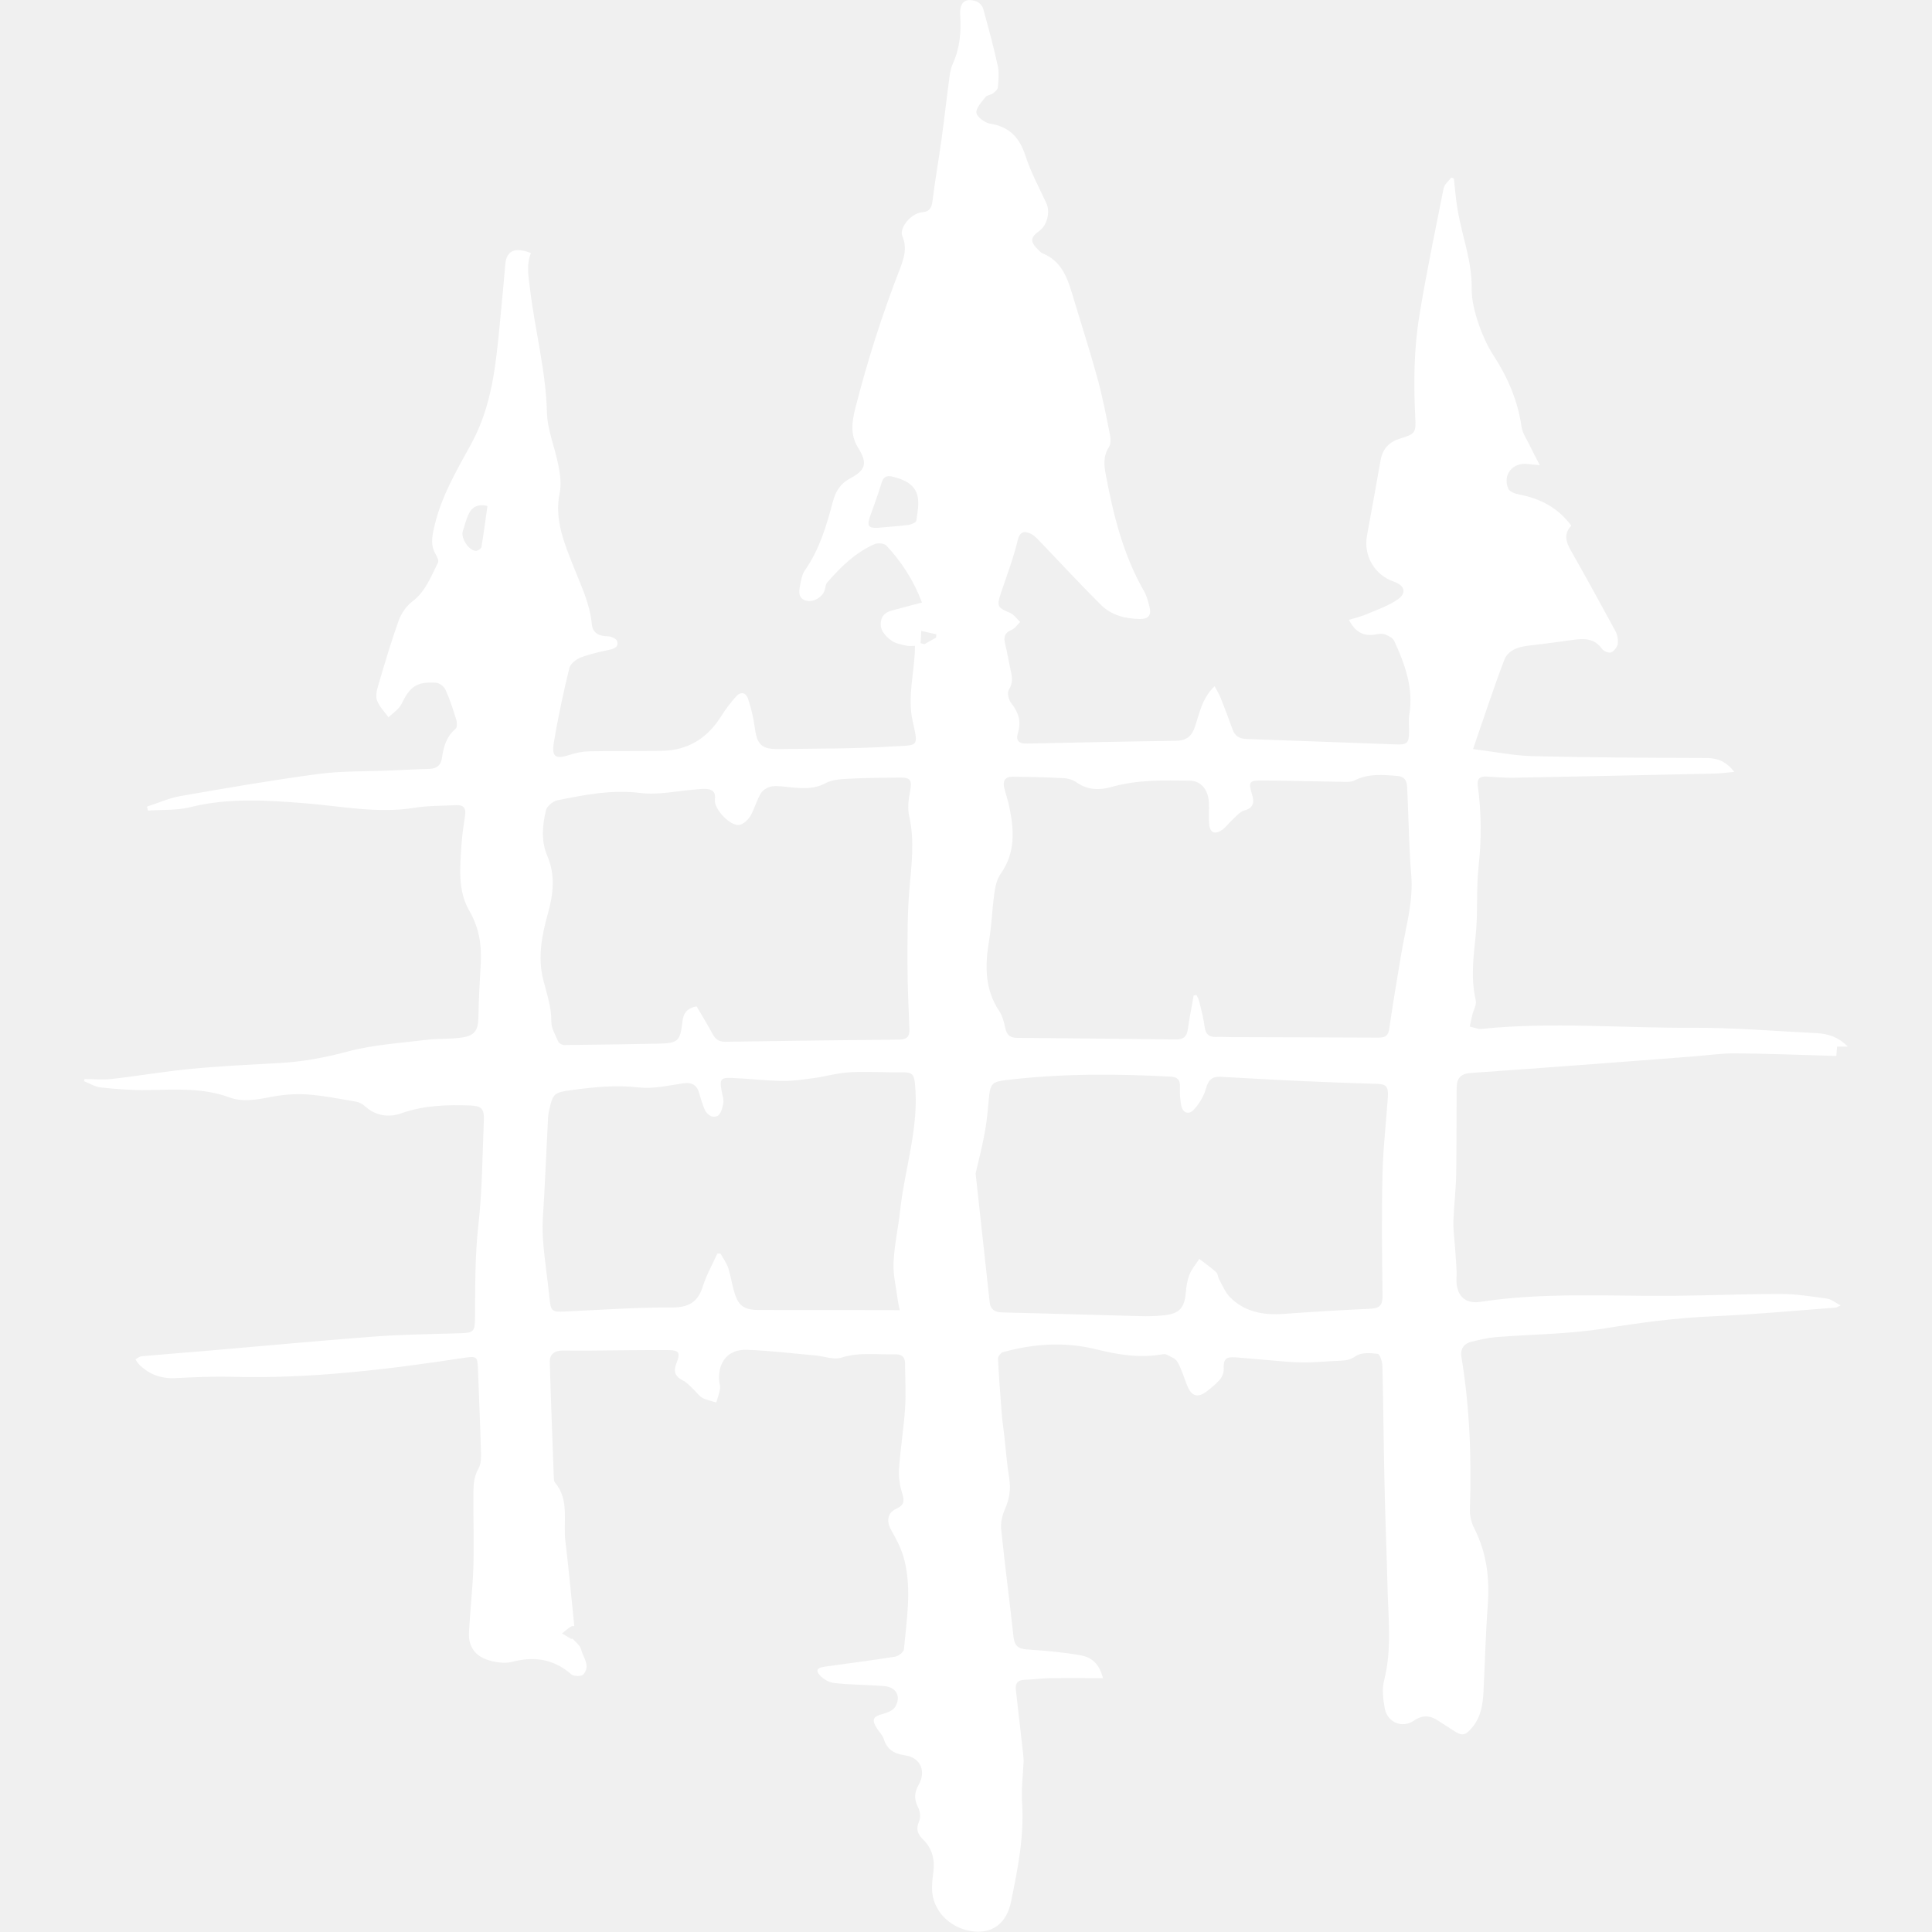
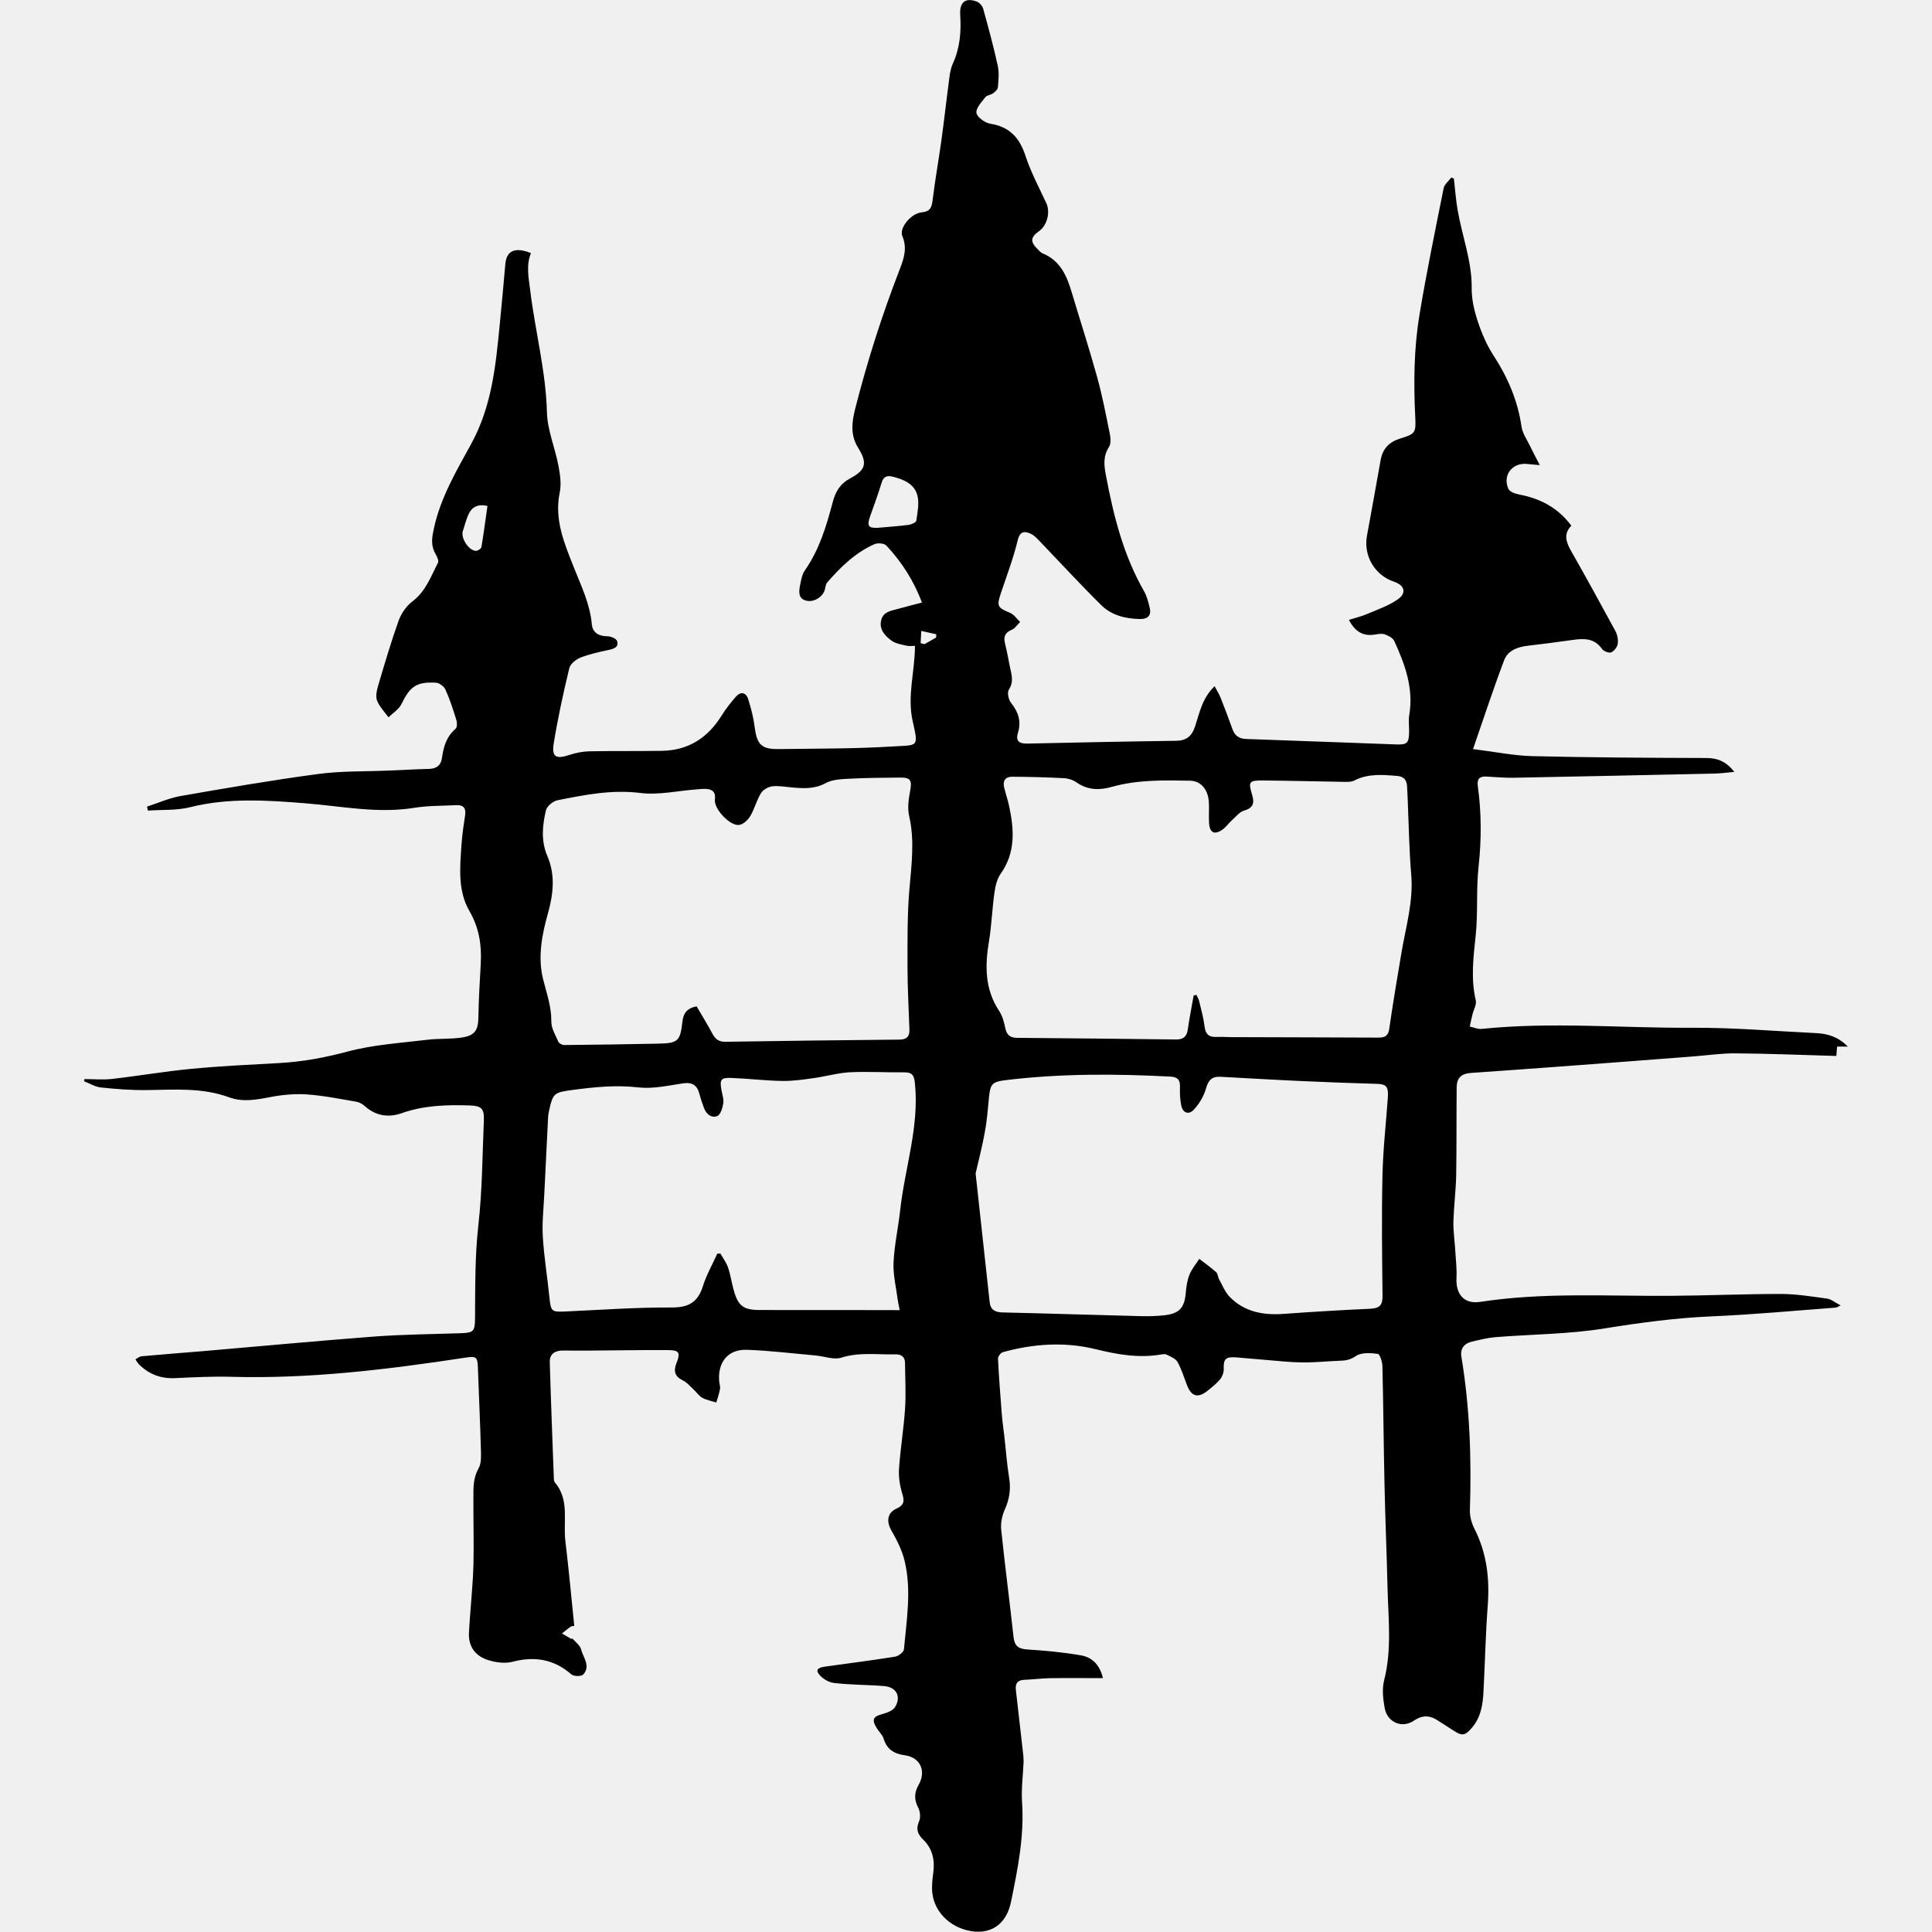
<svg xmlns="http://www.w3.org/2000/svg" version="1.1" width="32" height="32" viewBox="0 0 32 32">
-   <path fill="#fff" d="M1.403 17.873c0.152 0 0.307 0.015 0.457-0.003 0.437-0.050 0.873-0.125 1.311-0.167 0.487-0.046 0.975-0.069 1.463-0.096 0.382-0.022 0.75-0.090 1.123-0.19 0.426-0.114 0.877-0.141 1.317-0.195 0.196-0.024 0.398-0.008 0.593-0.040 0.207-0.035 0.254-0.13 0.257-0.339 0.004-0.296 0.023-0.59 0.039-0.886 0.016-0.307-0.027-0.589-0.187-0.866-0.198-0.34-0.157-0.728-0.132-1.104 0.011-0.16 0.035-0.32 0.059-0.48 0.019-0.118-0.023-0.176-0.144-0.171-0.23 0.012-0.464 0.007-0.691 0.043-0.611 0.1-1.208-0.026-1.81-0.074-0.636-0.051-1.275-0.094-1.91 0.065-0.223 0.056-0.464 0.039-0.698 0.056-0.005-0.022-0.009-0.044-0.015-0.066 0.183-0.059 0.362-0.14 0.549-0.174 0.763-0.133 1.525-0.265 2.292-0.367 0.382-0.051 0.772-0.039 1.159-0.056 0.226-0.009 0.451-0.022 0.677-0.028 0.121-0.004 0.192-0.061 0.208-0.18 0.026-0.186 0.074-0.355 0.226-0.484 0.027-0.023 0.027-0.102 0.012-0.148-0.052-0.169-0.106-0.338-0.179-0.499-0.024-0.054-0.102-0.113-0.157-0.116-0.325-0.019-0.43 0.062-0.573 0.354-0.043 0.087-0.141 0.147-0.214 0.219-0.066-0.091-0.151-0.176-0.19-0.278-0.027-0.071-0.004-0.171 0.020-0.252 0.106-0.36 0.213-0.722 0.339-1.075 0.043-0.118 0.128-0.241 0.229-0.316 0.219-0.167 0.304-0.412 0.421-0.639 0.018-0.034-0.016-0.102-0.040-0.145-0.082-0.141-0.061-0.273-0.026-0.429 0.11-0.508 0.374-0.952 0.615-1.392 0.34-0.62 0.406-1.282 0.472-1.956 0.034-0.343 0.065-0.685 0.095-1.028 0.020-0.221 0.163-0.284 0.424-0.179-0.081 0.202-0.039 0.401-0.013 0.611 0.082 0.677 0.26 1.34 0.278 2.027 0.008 0.295 0.133 0.584 0.19 0.88 0.028 0.147 0.051 0.307 0.022 0.448-0.093 0.447 0.075 0.837 0.23 1.231 0.122 0.309 0.27 0.608 0.301 0.947 0.013 0.147 0.117 0.202 0.262 0.203 0.055 0 0.145 0.039 0.157 0.079 0.031 0.101-0.051 0.128-0.14 0.147-0.157 0.034-0.317 0.069-0.465 0.126-0.075 0.030-0.168 0.104-0.186 0.174-0.1 0.412-0.19 0.827-0.258 1.244-0.038 0.229 0.036 0.269 0.256 0.196 0.105-0.035 0.219-0.058 0.33-0.061 0.403-0.008 0.807-0.001 1.21-0.008 0.438-0.008 0.759-0.219 0.987-0.588 0.067-0.109 0.149-0.211 0.233-0.308 0.078-0.090 0.168-0.075 0.204 0.040 0.047 0.148 0.087 0.3 0.106 0.452 0.038 0.299 0.11 0.381 0.408 0.375 0.624-0.009 1.249-0.004 1.871-0.043 0.428-0.027 0.441 0.027 0.34-0.418-0.094-0.418 0.036-0.819 0.038-1.249-0.035 0-0.093 0.009-0.145-0.003-0.086-0.020-0.183-0.036-0.249-0.087-0.101-0.077-0.199-0.175-0.168-0.325 0.031-0.153 0.167-0.165 0.285-0.198 0.129-0.036 0.258-0.069 0.393-0.104-0.137-0.362-0.335-0.671-0.589-0.943-0.036-0.039-0.144-0.048-0.198-0.024-0.316 0.14-0.56 0.377-0.783 0.635-0.026 0.030-0.028 0.078-0.039 0.118-0.031 0.117-0.178 0.213-0.303 0.184-0.137-0.031-0.129-0.143-0.109-0.246 0.018-0.089 0.032-0.188 0.082-0.258 0.239-0.342 0.356-0.733 0.46-1.127 0.046-0.175 0.12-0.305 0.292-0.397 0.265-0.141 0.284-0.258 0.126-0.511-0.13-0.211-0.1-0.429-0.042-0.654 0.199-0.781 0.444-1.548 0.736-2.3 0.067-0.175 0.126-0.348 0.042-0.545-0.058-0.135 0.144-0.379 0.321-0.395 0.133-0.012 0.164-0.074 0.179-0.194 0.040-0.335 0.101-0.668 0.147-1.002 0.048-0.35 0.087-0.702 0.134-1.052 0.009-0.074 0.026-0.151 0.056-0.218 0.117-0.257 0.139-0.525 0.121-0.803-0.013-0.212 0.085-0.291 0.272-0.223 0.044 0.016 0.094 0.070 0.108 0.117 0.087 0.316 0.174 0.632 0.243 0.952 0.024 0.113 0.011 0.235 0.001 0.352-0.003 0.036-0.046 0.075-0.081 0.1-0.038 0.028-0.101 0.030-0.126 0.063-0.062 0.081-0.16 0.182-0.148 0.261 0.011 0.071 0.14 0.164 0.229 0.179 0.316 0.051 0.483 0.227 0.581 0.526 0.089 0.273 0.226 0.53 0.348 0.791 0.067 0.143 0.016 0.363-0.118 0.46-0.149 0.106-0.153 0.178-0.020 0.308 0.023 0.023 0.046 0.050 0.074 0.062 0.292 0.117 0.402 0.37 0.484 0.646 0.14 0.468 0.291 0.933 0.421 1.404 0.086 0.309 0.147 0.627 0.21 0.942 0.015 0.070 0.020 0.164-0.015 0.218-0.098 0.152-0.081 0.303-0.050 0.465 0.126 0.667 0.288 1.322 0.631 1.919 0.047 0.082 0.071 0.179 0.094 0.273 0.032 0.132-0.030 0.192-0.163 0.19-0.239-0.005-0.468-0.061-0.639-0.23-0.343-0.339-0.67-0.695-1.005-1.044-0.051-0.052-0.104-0.114-0.168-0.141-0.105-0.046-0.176-0.036-0.212 0.116-0.071 0.296-0.182 0.584-0.278 0.873-0.071 0.213-0.056 0.237 0.151 0.323 0.066 0.027 0.114 0.1 0.169 0.152-0.047 0.044-0.086 0.108-0.141 0.13-0.113 0.047-0.137 0.117-0.109 0.229 0.038 0.151 0.062 0.305 0.096 0.457 0.024 0.106 0.034 0.202-0.034 0.307-0.030 0.047-0.005 0.164 0.036 0.215 0.121 0.151 0.174 0.307 0.116 0.494-0.043 0.14 0.019 0.184 0.152 0.182 0.823-0.018 1.645-0.035 2.468-0.046 0.172-0.003 0.261-0.078 0.313-0.238 0.075-0.226 0.118-0.471 0.324-0.666 0.036 0.069 0.073 0.125 0.097 0.186 0.070 0.175 0.136 0.35 0.199 0.527 0.040 0.112 0.113 0.157 0.23 0.161 0.827 0.028 1.656 0.061 2.483 0.090 0.178 0.007 0.208-0.022 0.212-0.198 0.003-0.097-0.013-0.196 0.003-0.291 0.074-0.441-0.071-0.837-0.249-1.225-0.023-0.050-0.096-0.086-0.153-0.108-0.047-0.018-0.108-0.008-0.16 0.001-0.198 0.035-0.334-0.043-0.438-0.242 0.101-0.032 0.202-0.055 0.296-0.095 0.175-0.075 0.36-0.137 0.514-0.245 0.151-0.106 0.113-0.233-0.063-0.292-0.32-0.109-0.508-0.429-0.448-0.76 0.077-0.417 0.152-0.834 0.226-1.252 0.034-0.191 0.141-0.303 0.324-0.359 0.249-0.077 0.264-0.094 0.25-0.354-0.028-0.566-0.023-1.131 0.069-1.689 0.116-0.703 0.261-1.403 0.401-2.102 0.013-0.066 0.083-0.12 0.128-0.179 0.013 0.007 0.028 0.012 0.042 0.019 0.020 0.174 0.032 0.348 0.062 0.52 0.074 0.432 0.238 0.845 0.233 1.295-0.003 0.184 0.043 0.375 0.102 0.553 0.065 0.196 0.149 0.393 0.262 0.565 0.235 0.362 0.399 0.745 0.461 1.174 0.016 0.11 0.089 0.214 0.139 0.317 0.046 0.097 0.097 0.191 0.164 0.321-0.102-0.009-0.148-0.012-0.194-0.018-0.254-0.035-0.43 0.179-0.326 0.412 0.023 0.050 0.118 0.081 0.184 0.094 0.347 0.066 0.638 0.219 0.858 0.515-0.133 0.136-0.087 0.273-0.004 0.418 0.249 0.438 0.492 0.881 0.733 1.325 0.034 0.062 0.050 0.147 0.040 0.215-0.008 0.052-0.061 0.121-0.109 0.14-0.039 0.015-0.124-0.018-0.151-0.056-0.128-0.183-0.303-0.176-0.492-0.149-0.245 0.035-0.49 0.067-0.734 0.095-0.171 0.020-0.334 0.078-0.395 0.239-0.18 0.475-0.338 0.958-0.516 1.473 0.358 0.044 0.67 0.109 0.983 0.117 0.962 0.023 1.923 0.028 2.886 0.031 0.188 0.001 0.328 0.063 0.459 0.23-0.126 0.011-0.23 0.026-0.335 0.028-1.108 0.024-2.215 0.048-3.323 0.069-0.151 0.003-0.301-0.013-0.452-0.020-0.11-0.005-0.155 0.042-0.139 0.156 0.061 0.444 0.062 0.886 0.013 1.334-0.042 0.378-0.008 0.764-0.048 1.143-0.038 0.36-0.083 0.713 0.001 1.072 0.017 0.073-0.038 0.161-0.056 0.242-0.016 0.065-0.030 0.129-0.043 0.194 0.065 0.013 0.132 0.046 0.195 0.039 1.161-0.12 2.323-0.012 3.484-0.019 0.687-0.004 1.376 0.056 2.063 0.089 0.191 0.009 0.363 0.063 0.52 0.223-0.075 0-0.125 0-0.178 0-0.005 0.058-0.009 0.105-0.013 0.155-0.558-0.016-1.11-0.039-1.66-0.043-0.241-0.003-0.482 0.034-0.724 0.052-0.702 0.054-1.403 0.108-2.105 0.16-0.519 0.039-1.038 0.075-1.558 0.112-0.163 0.011-0.238 0.077-0.241 0.238-0.005 0.483 0 0.967-0.008 1.45-0.005 0.257-0.038 0.514-0.046 0.771-0.004 0.143 0.017 0.286 0.027 0.43 0.009 0.169 0.032 0.34 0.024 0.51-0.013 0.27 0.128 0.434 0.394 0.393 1.048-0.161 2.102-0.093 3.154-0.1 0.608-0.004 1.216-0.031 1.822-0.031 0.256 0 0.512 0.042 0.767 0.077 0.070 0.009 0.133 0.065 0.226 0.113-0.054 0.024-0.066 0.035-0.079 0.036-0.686 0.051-1.371 0.116-2.058 0.145-0.599 0.026-1.185 0.105-1.775 0.2-0.592 0.096-1.2 0.096-1.8 0.144-0.133 0.011-0.265 0.044-0.395 0.074-0.129 0.030-0.196 0.117-0.175 0.249 0.14 0.842 0.169 1.689 0.141 2.541-0.004 0.102 0.028 0.217 0.075 0.309 0.204 0.402 0.254 0.823 0.221 1.268-0.036 0.477-0.046 0.956-0.071 1.434-0.011 0.211-0.042 0.418-0.186 0.589-0.121 0.143-0.169 0.148-0.324 0.044-0.075-0.051-0.155-0.097-0.23-0.148-0.137-0.094-0.262-0.11-0.413-0.007-0.196 0.133-0.441 0.027-0.483-0.208-0.027-0.151-0.047-0.317-0.009-0.463 0.129-0.507 0.069-1.015 0.056-1.525-0.013-0.57-0.038-1.139-0.050-1.709-0.015-0.656-0.019-1.313-0.035-1.968-0.001-0.071-0.042-0.199-0.077-0.203-0.12-0.015-0.27-0.026-0.36 0.035s-0.164 0.077-0.261 0.079c-0.207 0.007-0.414 0.030-0.621 0.028-0.198-0.001-0.397-0.024-0.595-0.040-0.172-0.013-0.343-0.031-0.514-0.044-0.172-0.012-0.207 0.031-0.2 0.199 0.001 0.055-0.026 0.124-0.062 0.167-0.062 0.073-0.139 0.134-0.215 0.194-0.155 0.12-0.26 0.086-0.332-0.101-0.051-0.13-0.090-0.266-0.159-0.386-0.032-0.056-0.117-0.086-0.182-0.12-0.026-0.012-0.065-0.004-0.096 0.001-0.367 0.061-0.717-0.001-1.079-0.090-0.506-0.124-1.026-0.091-1.532 0.050-0.036 0.009-0.083 0.071-0.082 0.106 0.015 0.304 0.038 0.608 0.062 0.911 0.009 0.122 0.028 0.245 0.042 0.367 0.027 0.234 0.043 0.469 0.081 0.701 0.030 0.183 0.005 0.347-0.070 0.516-0.046 0.102-0.074 0.227-0.062 0.338 0.061 0.593 0.14 1.184 0.204 1.777 0.016 0.148 0.078 0.198 0.225 0.208 0.299 0.020 0.599 0.046 0.893 0.098 0.174 0.031 0.308 0.144 0.363 0.377-0.307 0-0.595-0.003-0.884 0.001-0.14 0.003-0.278 0.022-0.418 0.027-0.113 0.004-0.152 0.062-0.14 0.167 0.040 0.352 0.079 0.705 0.12 1.057 0.004 0.042 0.009 0.085 0.008 0.126-0.008 0.223-0.040 0.448-0.026 0.67 0.040 0.566-0.071 1.114-0.183 1.66-0.073 0.351-0.304 0.514-0.597 0.49-0.366-0.030-0.668-0.297-0.706-0.64-0.012-0.11 0.001-0.225 0.016-0.336 0.028-0.21-0.013-0.397-0.167-0.547-0.089-0.087-0.126-0.172-0.069-0.301 0.028-0.062 0.020-0.163-0.012-0.225-0.070-0.133-0.070-0.249 0.004-0.379 0.132-0.229 0.031-0.456-0.227-0.492-0.182-0.026-0.297-0.098-0.352-0.277-0.020-0.063-0.078-0.114-0.114-0.174-0.087-0.143-0.059-0.192 0.101-0.234 0.075-0.020 0.171-0.058 0.206-0.118 0.101-0.172 0.018-0.326-0.183-0.343-0.277-0.023-0.557-0.019-0.833-0.052-0.094-0.011-0.208-0.082-0.258-0.16-0.055-0.086 0.054-0.102 0.121-0.112 0.383-0.054 0.768-0.102 1.149-0.163 0.056-0.009 0.144-0.075 0.148-0.122 0.044-0.486 0.128-0.975 0.012-1.461-0.042-0.178-0.129-0.35-0.221-0.51-0.082-0.143-0.071-0.288 0.085-0.359 0.133-0.061 0.133-0.13 0.095-0.254-0.040-0.13-0.062-0.276-0.052-0.412 0.023-0.332 0.078-0.662 0.1-0.994 0.016-0.25 0.001-0.503-0.001-0.755-0.001-0.104-0.067-0.143-0.159-0.141-0.299 0.008-0.597-0.040-0.896 0.055-0.125 0.040-0.284-0.024-0.428-0.036-0.379-0.034-0.759-0.081-1.138-0.094-0.311-0.011-0.484 0.206-0.457 0.522 0.004 0.043 0.022 0.087 0.013 0.128-0.013 0.075-0.039 0.149-0.061 0.223-0.078-0.026-0.161-0.039-0.231-0.078-0.059-0.034-0.1-0.097-0.151-0.144-0.055-0.051-0.106-0.113-0.172-0.144-0.137-0.067-0.157-0.157-0.104-0.291 0.067-0.165 0.043-0.21-0.132-0.211-0.434-0.003-0.87 0.005-1.305 0.008-0.145 0.001-0.291 0.001-0.434-0.001-0.132-0.003-0.233 0.048-0.229 0.19 0.018 0.639 0.044 1.278 0.067 1.917 0.001 0.027 0.001 0.059 0.018 0.078 0.247 0.292 0.133 0.648 0.174 0.976 0.056 0.463 0.098 0.928 0.147 1.404 0.004 0-0.031-0.008-0.052 0.005-0.054 0.034-0.102 0.077-0.152 0.116 0.050 0.030 0.098 0.059 0.148 0.087 0.008 0.005 0.027-0.003 0.031 0.003 0.048 0.056 0.121 0.108 0.137 0.172 0.035 0.137 0.165 0.28 0.034 0.42-0.031 0.032-0.155 0.030-0.194-0.004-0.291-0.254-0.612-0.304-0.979-0.208-0.122 0.031-0.27 0.011-0.394-0.027-0.208-0.063-0.332-0.214-0.324-0.445 0.004-0.102 0.013-0.203 0.020-0.305 0.019-0.277 0.048-0.555 0.055-0.833 0.008-0.371-0.003-0.741-0.001-1.112 0-0.165-0.004-0.327 0.086-0.483 0.044-0.077 0.042-0.188 0.039-0.284-0.012-0.457-0.034-0.913-0.050-1.371-0.007-0.19-0.023-0.206-0.208-0.178-1.287 0.196-2.578 0.354-3.884 0.317-0.307-0.008-0.613 0.007-0.92 0.022-0.235 0.012-0.433-0.061-0.599-0.225-0.024-0.024-0.042-0.056-0.062-0.085 0.034-0.019 0.067-0.050 0.104-0.052 0.343-0.031 0.686-0.058 1.029-0.086 0.943-0.081 1.884-0.169 2.828-0.241 0.477-0.035 0.956-0.039 1.435-0.055 0.211-0.007 0.226-0.039 0.229-0.247 0.004-0.514-0.003-1.026 0.055-1.54 0.065-0.576 0.067-1.159 0.091-1.739 0.008-0.194-0.040-0.239-0.23-0.246-0.383-0.013-0.761-0.003-1.131 0.128-0.222 0.078-0.434 0.044-0.616-0.122-0.038-0.034-0.091-0.061-0.141-0.069-0.27-0.046-0.541-0.101-0.812-0.12-0.2-0.013-0.409 0.005-0.607 0.044-0.23 0.044-0.456 0.087-0.682 0.004-0.442-0.163-0.898-0.126-1.354-0.12-0.257 0.004-0.514-0.016-0.769-0.043-0.095-0.009-0.187-0.067-0.281-0.104 0.004-0.007 0.007-0.023 0.009-0.038zM19.773 16.487c0.015-0.003 0.030-0.005 0.044-0.008 0.016 0.035 0.038 0.070 0.046 0.108 0.034 0.141 0.073 0.282 0.090 0.425 0.016 0.124 0.077 0.167 0.192 0.163 0.081-0.003 0.161 0.001 0.242 0.003 0.802 0.003 1.602 0.004 2.404 0.008 0.105 0 0.198 0.007 0.219-0.144 0.061-0.425 0.133-0.847 0.204-1.271 0.073-0.428 0.199-0.846 0.16-1.29-0.032-0.374-0.038-0.751-0.054-1.127-0.005-0.113-0.007-0.226-0.015-0.338-0.007-0.097-0.054-0.155-0.161-0.164-0.242-0.020-0.482-0.042-0.71 0.075-0.048 0.026-0.114 0.024-0.172 0.023-0.451-0.007-0.901-0.019-1.352-0.023-0.221-0.001-0.237 0.022-0.172 0.233 0.042 0.137 0.023 0.222-0.133 0.266-0.075 0.022-0.134 0.101-0.198 0.157-0.055 0.050-0.1 0.116-0.16 0.159-0.132 0.091-0.211 0.051-0.221-0.109-0.007-0.118 0.004-0.237-0.004-0.355-0.015-0.207-0.136-0.343-0.309-0.347-0.436-0.008-0.872-0.018-1.297 0.102-0.206 0.058-0.399 0.056-0.585-0.074-0.059-0.042-0.139-0.067-0.211-0.070-0.284-0.015-0.569-0.022-0.853-0.024-0.117-0.001-0.163 0.070-0.134 0.183 0.026 0.104 0.061 0.206 0.083 0.311 0.082 0.386 0.106 0.764-0.141 1.112-0.062 0.087-0.089 0.207-0.104 0.316-0.038 0.264-0.046 0.531-0.089 0.794-0.069 0.409-0.074 0.8 0.167 1.163 0.054 0.082 0.082 0.187 0.102 0.285 0.024 0.117 0.083 0.161 0.199 0.161 0.876 0.007 1.753 0.016 2.628 0.027 0.118 0.001 0.178-0.044 0.195-0.163 0.027-0.19 0.065-0.378 0.098-0.568zM16.159 19.434c0.083 0.765 0.159 1.45 0.233 2.133 0.013 0.125 0.087 0.167 0.21 0.171 0.759 0.017 1.516 0.042 2.273 0.061 0.134 0.004 0.269 0.001 0.402-0.013 0.261-0.028 0.342-0.122 0.364-0.382 0.009-0.1 0.024-0.204 0.062-0.296s0.106-0.171 0.161-0.257c0.094 0.073 0.192 0.141 0.28 0.221 0.028 0.026 0.028 0.081 0.048 0.117 0.056 0.101 0.1 0.215 0.179 0.295 0.245 0.247 0.555 0.303 0.892 0.278 0.477-0.035 0.955-0.063 1.432-0.085 0.151-0.007 0.206-0.055 0.204-0.212-0.008-0.666-0.016-1.333-0.001-1.999 0.009-0.429 0.059-0.858 0.089-1.287 0.013-0.182-0.027-0.223-0.183-0.227-0.413-0.012-0.826-0.027-1.239-0.046-0.449-0.020-0.9-0.047-1.349-0.071-0.141-0.008-0.203 0.054-0.242 0.196-0.035 0.126-0.112 0.254-0.203 0.351-0.086 0.091-0.183 0.048-0.207-0.077-0.019-0.1-0.024-0.203-0.020-0.304 0.004-0.117-0.042-0.163-0.157-0.169-0.913-0.048-1.824-0.052-2.734 0.059-0.217 0.027-0.25 0.063-0.272 0.28-0.019 0.192-0.032 0.386-0.069 0.576-0.044 0.254-0.112 0.507-0.153 0.689zM11.539 16.67c0.090 0.153 0.18 0.3 0.261 0.451 0.048 0.090 0.106 0.136 0.214 0.134 0.962-0.015 1.925-0.027 2.886-0.036 0.114-0.001 0.168-0.048 0.163-0.165-0.013-0.355-0.032-0.709-0.032-1.064 0-0.418-0.004-0.838 0.031-1.255 0.035-0.408 0.090-0.81-0.003-1.217-0.030-0.13-0.011-0.278 0.015-0.413 0.034-0.18 0.011-0.229-0.172-0.226-0.28 0.003-0.56 0.004-0.838 0.019-0.133 0.007-0.28 0.013-0.391 0.074-0.186 0.101-0.37 0.087-0.562 0.070-0.108-0.009-0.217-0.031-0.32-0.018-0.067 0.008-0.152 0.056-0.186 0.112-0.073 0.117-0.106 0.258-0.176 0.378-0.039 0.065-0.114 0.137-0.183 0.149-0.149 0.027-0.425-0.266-0.405-0.418 0.016-0.122-0.036-0.172-0.147-0.178-0.054-0.003-0.108 0.004-0.16 0.008-0.311 0.023-0.627 0.097-0.929 0.059-0.473-0.059-0.92 0.031-1.372 0.121-0.074 0.015-0.174 0.098-0.19 0.165-0.059 0.25-0.086 0.503 0.023 0.759 0.132 0.308 0.101 0.62 0.011 0.944-0.1 0.355-0.174 0.729-0.081 1.097 0.058 0.233 0.139 0.455 0.136 0.702-0.001 0.11 0.069 0.225 0.116 0.332 0.012 0.028 0.063 0.055 0.095 0.055 0.522-0.005 1.042-0.012 1.564-0.023 0.32-0.007 0.359-0.040 0.395-0.355 0.013-0.14 0.071-0.233 0.237-0.262zM14.902 21.701c-0.016-0.081-0.028-0.133-0.035-0.186-0.026-0.202-0.077-0.405-0.067-0.605 0.013-0.288 0.078-0.573 0.109-0.861 0.077-0.702 0.319-1.384 0.245-2.105-0.013-0.128-0.040-0.184-0.176-0.183-0.301 0.004-0.603-0.016-0.902-0.001-0.2 0.011-0.398 0.069-0.599 0.097-0.174 0.024-0.348 0.050-0.523 0.047-0.278-0.005-0.557-0.039-0.837-0.050-0.178-0.007-0.198 0.026-0.168 0.198 0.012 0.074 0.042 0.151 0.031 0.222-0.012 0.077-0.046 0.19-0.1 0.211-0.097 0.039-0.183-0.032-0.221-0.136-0.027-0.075-0.054-0.152-0.074-0.23-0.038-0.144-0.118-0.198-0.273-0.175-0.243 0.036-0.496 0.094-0.736 0.067-0.37-0.042-0.728-0.007-1.091 0.042-0.313 0.042-0.328 0.051-0.394 0.36-0.007 0.031-0.012 0.063-0.013 0.096-0.022 0.424-0.043 0.847-0.063 1.272-0.011 0.235-0.039 0.473-0.024 0.707 0.020 0.338 0.077 0.672 0.11 1.009 0.023 0.222 0.036 0.235 0.253 0.226 0.59-0.027 1.182-0.070 1.773-0.067 0.284 0.001 0.433-0.090 0.516-0.355 0.058-0.186 0.157-0.358 0.238-0.537 0.018 0 0.034-0.001 0.051-0.001 0.043 0.075 0.098 0.148 0.126 0.229 0.042 0.121 0.059 0.25 0.094 0.375 0.074 0.265 0.16 0.331 0.437 0.331 0.586 0.001 1.173 0.001 1.759 0.001 0.176 0.001 0.354 0.001 0.553 0.001zM14.541 8.742c0.187-0.018 0.348-0.027 0.507-0.048 0.047-0.007 0.125-0.040 0.129-0.071 0.020-0.137 0.051-0.286 0.018-0.416-0.050-0.195-0.231-0.268-0.414-0.313-0.094-0.023-0.149 0.003-0.179 0.102-0.056 0.184-0.122 0.366-0.187 0.547-0.062 0.169-0.032 0.207 0.126 0.199zM8.073 8.38c-0.179-0.040-0.268 0.031-0.321 0.157-0.035 0.083-0.058 0.174-0.086 0.26-0.038 0.113 0.098 0.324 0.217 0.327 0.031 0 0.086-0.036 0.091-0.063 0.038-0.226 0.067-0.453 0.1-0.681zM15.248 10.654c0.022 0.005 0.043 0.009 0.065 0.015 0.063-0.036 0.128-0.071 0.191-0.108 0.001-0.019 0.003-0.038 0.005-0.055-0.083-0.019-0.167-0.038-0.25-0.056-0.005 0.069-0.008 0.136-0.011 0.204z" />
+   <path d="M1.403 17.873c0.152 0 0.307 0.015 0.457-0.003 0.437-0.050 0.873-0.125 1.311-0.167 0.487-0.046 0.975-0.069 1.463-0.096 0.382-0.022 0.75-0.090 1.123-0.19 0.426-0.114 0.877-0.141 1.317-0.195 0.196-0.024 0.398-0.008 0.593-0.040 0.207-0.035 0.254-0.13 0.257-0.339 0.004-0.296 0.023-0.59 0.039-0.886 0.016-0.307-0.027-0.589-0.187-0.866-0.198-0.34-0.157-0.728-0.132-1.104 0.011-0.16 0.035-0.32 0.059-0.48 0.019-0.118-0.023-0.176-0.144-0.171-0.23 0.012-0.464 0.007-0.691 0.043-0.611 0.1-1.208-0.026-1.81-0.074-0.636-0.051-1.275-0.094-1.91 0.065-0.223 0.056-0.464 0.039-0.698 0.056-0.005-0.022-0.009-0.044-0.015-0.066 0.183-0.059 0.362-0.14 0.549-0.174 0.763-0.133 1.525-0.265 2.292-0.367 0.382-0.051 0.772-0.039 1.159-0.056 0.226-0.009 0.451-0.022 0.677-0.028 0.121-0.004 0.192-0.061 0.208-0.18 0.026-0.186 0.074-0.355 0.226-0.484 0.027-0.023 0.027-0.102 0.012-0.148-0.052-0.169-0.106-0.338-0.179-0.499-0.024-0.054-0.102-0.113-0.157-0.116-0.325-0.019-0.43 0.062-0.573 0.354-0.043 0.087-0.141 0.147-0.214 0.219-0.066-0.091-0.151-0.176-0.19-0.278-0.027-0.071-0.004-0.171 0.020-0.252 0.106-0.36 0.213-0.722 0.339-1.075 0.043-0.118 0.128-0.241 0.229-0.316 0.219-0.167 0.304-0.412 0.421-0.639 0.018-0.034-0.016-0.102-0.040-0.145-0.082-0.141-0.061-0.273-0.026-0.429 0.11-0.508 0.374-0.952 0.615-1.392 0.34-0.62 0.406-1.282 0.472-1.956 0.034-0.343 0.065-0.685 0.095-1.028 0.020-0.221 0.163-0.284 0.424-0.179-0.081 0.202-0.039 0.401-0.013 0.611 0.082 0.677 0.26 1.34 0.278 2.027 0.008 0.295 0.133 0.584 0.19 0.88 0.028 0.147 0.051 0.307 0.022 0.448-0.093 0.447 0.075 0.837 0.23 1.231 0.122 0.309 0.27 0.608 0.301 0.947 0.013 0.147 0.117 0.202 0.262 0.203 0.055 0 0.145 0.039 0.157 0.079 0.031 0.101-0.051 0.128-0.14 0.147-0.157 0.034-0.317 0.069-0.465 0.126-0.075 0.030-0.168 0.104-0.186 0.174-0.1 0.412-0.19 0.827-0.258 1.244-0.038 0.229 0.036 0.269 0.256 0.196 0.105-0.035 0.219-0.058 0.33-0.061 0.403-0.008 0.807-0.001 1.21-0.008 0.438-0.008 0.759-0.219 0.987-0.588 0.067-0.109 0.149-0.211 0.233-0.308 0.078-0.090 0.168-0.075 0.204 0.040 0.047 0.148 0.087 0.3 0.106 0.452 0.038 0.299 0.11 0.381 0.408 0.375 0.624-0.009 1.249-0.004 1.871-0.043 0.428-0.027 0.441 0.027 0.34-0.418-0.094-0.418 0.036-0.819 0.038-1.249-0.035 0-0.093 0.009-0.145-0.003-0.086-0.020-0.183-0.036-0.249-0.087-0.101-0.077-0.199-0.175-0.168-0.325 0.031-0.153 0.167-0.165 0.285-0.198 0.129-0.036 0.258-0.069 0.393-0.104-0.137-0.362-0.335-0.671-0.589-0.943-0.036-0.039-0.144-0.048-0.198-0.024-0.316 0.14-0.56 0.377-0.783 0.635-0.026 0.030-0.028 0.078-0.039 0.118-0.031 0.117-0.178 0.213-0.303 0.184-0.137-0.031-0.129-0.143-0.109-0.246 0.018-0.089 0.032-0.188 0.082-0.258 0.239-0.342 0.356-0.733 0.46-1.127 0.046-0.175 0.12-0.305 0.292-0.397 0.265-0.141 0.284-0.258 0.126-0.511-0.13-0.211-0.1-0.429-0.042-0.654 0.199-0.781 0.444-1.548 0.736-2.3 0.067-0.175 0.126-0.348 0.042-0.545-0.058-0.135 0.144-0.379 0.321-0.395 0.133-0.012 0.164-0.074 0.179-0.194 0.040-0.335 0.101-0.668 0.147-1.002 0.048-0.35 0.087-0.702 0.134-1.052 0.009-0.074 0.026-0.151 0.056-0.218 0.117-0.257 0.139-0.525 0.121-0.803-0.013-0.212 0.085-0.291 0.272-0.223 0.044 0.016 0.094 0.070 0.108 0.117 0.087 0.316 0.174 0.632 0.243 0.952 0.024 0.113 0.011 0.235 0.001 0.352-0.003 0.036-0.046 0.075-0.081 0.1-0.038 0.028-0.101 0.030-0.126 0.063-0.062 0.081-0.16 0.182-0.148 0.261 0.011 0.071 0.14 0.164 0.229 0.179 0.316 0.051 0.483 0.227 0.581 0.526 0.089 0.273 0.226 0.53 0.348 0.791 0.067 0.143 0.016 0.363-0.118 0.46-0.149 0.106-0.153 0.178-0.020 0.308 0.023 0.023 0.046 0.050 0.074 0.062 0.292 0.117 0.402 0.37 0.484 0.646 0.14 0.468 0.291 0.933 0.421 1.404 0.086 0.309 0.147 0.627 0.21 0.942 0.015 0.070 0.020 0.164-0.015 0.218-0.098 0.152-0.081 0.303-0.050 0.465 0.126 0.667 0.288 1.322 0.631 1.919 0.047 0.082 0.071 0.179 0.094 0.273 0.032 0.132-0.030 0.192-0.163 0.19-0.239-0.005-0.468-0.061-0.639-0.23-0.343-0.339-0.67-0.695-1.005-1.044-0.051-0.052-0.104-0.114-0.168-0.141-0.105-0.046-0.176-0.036-0.212 0.116-0.071 0.296-0.182 0.584-0.278 0.873-0.071 0.213-0.056 0.237 0.151 0.323 0.066 0.027 0.114 0.1 0.169 0.152-0.047 0.044-0.086 0.108-0.141 0.13-0.113 0.047-0.137 0.117-0.109 0.229 0.038 0.151 0.062 0.305 0.096 0.457 0.024 0.106 0.034 0.202-0.034 0.307-0.030 0.047-0.005 0.164 0.036 0.215 0.121 0.151 0.174 0.307 0.116 0.494-0.043 0.14 0.019 0.184 0.152 0.182 0.823-0.018 1.645-0.035 2.468-0.046 0.172-0.003 0.261-0.078 0.313-0.238 0.075-0.226 0.118-0.471 0.324-0.666 0.036 0.069 0.073 0.125 0.097 0.186 0.070 0.175 0.136 0.35 0.199 0.527 0.040 0.112 0.113 0.157 0.23 0.161 0.827 0.028 1.656 0.061 2.483 0.090 0.178 0.007 0.208-0.022 0.212-0.198 0.003-0.097-0.013-0.196 0.003-0.291 0.074-0.441-0.071-0.837-0.249-1.225-0.023-0.050-0.096-0.086-0.153-0.108-0.047-0.018-0.108-0.008-0.16 0.001-0.198 0.035-0.334-0.043-0.438-0.242 0.101-0.032 0.202-0.055 0.296-0.095 0.175-0.075 0.36-0.137 0.514-0.245 0.151-0.106 0.113-0.233-0.063-0.292-0.32-0.109-0.508-0.429-0.448-0.76 0.077-0.417 0.152-0.834 0.226-1.252 0.034-0.191 0.141-0.303 0.324-0.359 0.249-0.077 0.264-0.094 0.25-0.354-0.028-0.566-0.023-1.131 0.069-1.689 0.116-0.703 0.261-1.403 0.401-2.102 0.013-0.066 0.083-0.12 0.128-0.179 0.013 0.007 0.028 0.012 0.042 0.019 0.020 0.174 0.032 0.348 0.062 0.52 0.074 0.432 0.238 0.845 0.233 1.295-0.003 0.184 0.043 0.375 0.102 0.553 0.065 0.196 0.149 0.393 0.262 0.565 0.235 0.362 0.399 0.745 0.461 1.174 0.016 0.11 0.089 0.214 0.139 0.317 0.046 0.097 0.097 0.191 0.164 0.321-0.102-0.009-0.148-0.012-0.194-0.018-0.254-0.035-0.43 0.179-0.326 0.412 0.023 0.050 0.118 0.081 0.184 0.094 0.347 0.066 0.638 0.219 0.858 0.515-0.133 0.136-0.087 0.273-0.004 0.418 0.249 0.438 0.492 0.881 0.733 1.325 0.034 0.062 0.050 0.147 0.040 0.215-0.008 0.052-0.061 0.121-0.109 0.14-0.039 0.015-0.124-0.018-0.151-0.056-0.128-0.183-0.303-0.176-0.492-0.149-0.245 0.035-0.49 0.067-0.734 0.095-0.171 0.020-0.334 0.078-0.395 0.239-0.18 0.475-0.338 0.958-0.516 1.473 0.358 0.044 0.67 0.109 0.983 0.117 0.962 0.023 1.923 0.028 2.886 0.031 0.188 0.001 0.328 0.063 0.459 0.23-0.126 0.011-0.23 0.026-0.335 0.028-1.108 0.024-2.215 0.048-3.323 0.069-0.151 0.003-0.301-0.013-0.452-0.020-0.11-0.005-0.155 0.042-0.139 0.156 0.061 0.444 0.062 0.886 0.013 1.334-0.042 0.378-0.008 0.764-0.048 1.143-0.038 0.36-0.083 0.713 0.001 1.072 0.017 0.073-0.038 0.161-0.056 0.242-0.016 0.065-0.030 0.129-0.043 0.194 0.065 0.013 0.132 0.046 0.195 0.039 1.161-0.12 2.323-0.012 3.484-0.019 0.687-0.004 1.376 0.056 2.063 0.089 0.191 0.009 0.363 0.063 0.52 0.223-0.075 0-0.125 0-0.178 0-0.005 0.058-0.009 0.105-0.013 0.155-0.558-0.016-1.11-0.039-1.66-0.043-0.241-0.003-0.482 0.034-0.724 0.052-0.702 0.054-1.403 0.108-2.105 0.16-0.519 0.039-1.038 0.075-1.558 0.112-0.163 0.011-0.238 0.077-0.241 0.238-0.005 0.483 0 0.967-0.008 1.45-0.005 0.257-0.038 0.514-0.046 0.771-0.004 0.143 0.017 0.286 0.027 0.43 0.009 0.169 0.032 0.34 0.024 0.51-0.013 0.27 0.128 0.434 0.394 0.393 1.048-0.161 2.102-0.093 3.154-0.1 0.608-0.004 1.216-0.031 1.822-0.031 0.256 0 0.512 0.042 0.767 0.077 0.070 0.009 0.133 0.065 0.226 0.113-0.054 0.024-0.066 0.035-0.079 0.036-0.686 0.051-1.371 0.116-2.058 0.145-0.599 0.026-1.185 0.105-1.775 0.2-0.592 0.096-1.2 0.096-1.8 0.144-0.133 0.011-0.265 0.044-0.395 0.074-0.129 0.030-0.196 0.117-0.175 0.249 0.14 0.842 0.169 1.689 0.141 2.541-0.004 0.102 0.028 0.217 0.075 0.309 0.204 0.402 0.254 0.823 0.221 1.268-0.036 0.477-0.046 0.956-0.071 1.434-0.011 0.211-0.042 0.418-0.186 0.589-0.121 0.143-0.169 0.148-0.324 0.044-0.075-0.051-0.155-0.097-0.23-0.148-0.137-0.094-0.262-0.11-0.413-0.007-0.196 0.133-0.441 0.027-0.483-0.208-0.027-0.151-0.047-0.317-0.009-0.463 0.129-0.507 0.069-1.015 0.056-1.525-0.013-0.57-0.038-1.139-0.050-1.709-0.015-0.656-0.019-1.313-0.035-1.968-0.001-0.071-0.042-0.199-0.077-0.203-0.12-0.015-0.27-0.026-0.36 0.035s-0.164 0.077-0.261 0.079c-0.207 0.007-0.414 0.030-0.621 0.028-0.198-0.001-0.397-0.024-0.595-0.040-0.172-0.013-0.343-0.031-0.514-0.044-0.172-0.012-0.207 0.031-0.2 0.199 0.001 0.055-0.026 0.124-0.062 0.167-0.062 0.073-0.139 0.134-0.215 0.194-0.155 0.12-0.26 0.086-0.332-0.101-0.051-0.13-0.090-0.266-0.159-0.386-0.032-0.056-0.117-0.086-0.182-0.12-0.026-0.012-0.065-0.004-0.096 0.001-0.367 0.061-0.717-0.001-1.079-0.090-0.506-0.124-1.026-0.091-1.532 0.050-0.036 0.009-0.083 0.071-0.082 0.106 0.015 0.304 0.038 0.608 0.062 0.911 0.009 0.122 0.028 0.245 0.042 0.367 0.027 0.234 0.043 0.469 0.081 0.701 0.030 0.183 0.005 0.347-0.070 0.516-0.046 0.102-0.074 0.227-0.062 0.338 0.061 0.593 0.14 1.184 0.204 1.777 0.016 0.148 0.078 0.198 0.225 0.208 0.299 0.020 0.599 0.046 0.893 0.098 0.174 0.031 0.308 0.144 0.363 0.377-0.307 0-0.595-0.003-0.884 0.001-0.14 0.003-0.278 0.022-0.418 0.027-0.113 0.004-0.152 0.062-0.14 0.167 0.040 0.352 0.079 0.705 0.12 1.057 0.004 0.042 0.009 0.085 0.008 0.126-0.008 0.223-0.040 0.448-0.026 0.67 0.040 0.566-0.071 1.114-0.183 1.66-0.073 0.351-0.304 0.514-0.597 0.49-0.366-0.030-0.668-0.297-0.706-0.64-0.012-0.11 0.001-0.225 0.016-0.336 0.028-0.21-0.013-0.397-0.167-0.547-0.089-0.087-0.126-0.172-0.069-0.301 0.028-0.062 0.020-0.163-0.012-0.225-0.070-0.133-0.070-0.249 0.004-0.379 0.132-0.229 0.031-0.456-0.227-0.492-0.182-0.026-0.297-0.098-0.352-0.277-0.020-0.063-0.078-0.114-0.114-0.174-0.087-0.143-0.059-0.192 0.101-0.234 0.075-0.020 0.171-0.058 0.206-0.118 0.101-0.172 0.018-0.326-0.183-0.343-0.277-0.023-0.557-0.019-0.833-0.052-0.094-0.011-0.208-0.082-0.258-0.16-0.055-0.086 0.054-0.102 0.121-0.112 0.383-0.054 0.768-0.102 1.149-0.163 0.056-0.009 0.144-0.075 0.148-0.122 0.044-0.486 0.128-0.975 0.012-1.461-0.042-0.178-0.129-0.35-0.221-0.51-0.082-0.143-0.071-0.288 0.085-0.359 0.133-0.061 0.133-0.13 0.095-0.254-0.040-0.13-0.062-0.276-0.052-0.412 0.023-0.332 0.078-0.662 0.1-0.994 0.016-0.25 0.001-0.503-0.001-0.755-0.001-0.104-0.067-0.143-0.159-0.141-0.299 0.008-0.597-0.040-0.896 0.055-0.125 0.040-0.284-0.024-0.428-0.036-0.379-0.034-0.759-0.081-1.138-0.094-0.311-0.011-0.484 0.206-0.457 0.522 0.004 0.043 0.022 0.087 0.013 0.128-0.013 0.075-0.039 0.149-0.061 0.223-0.078-0.026-0.161-0.039-0.231-0.078-0.059-0.034-0.1-0.097-0.151-0.144-0.055-0.051-0.106-0.113-0.172-0.144-0.137-0.067-0.157-0.157-0.104-0.291 0.067-0.165 0.043-0.21-0.132-0.211-0.434-0.003-0.87 0.005-1.305 0.008-0.145 0.001-0.291 0.001-0.434-0.001-0.132-0.003-0.233 0.048-0.229 0.19 0.018 0.639 0.044 1.278 0.067 1.917 0.001 0.027 0.001 0.059 0.018 0.078 0.247 0.292 0.133 0.648 0.174 0.976 0.056 0.463 0.098 0.928 0.147 1.404 0.004 0-0.031-0.008-0.052 0.005-0.054 0.034-0.102 0.077-0.152 0.116 0.050 0.030 0.098 0.059 0.148 0.087 0.008 0.005 0.027-0.003 0.031 0.003 0.048 0.056 0.121 0.108 0.137 0.172 0.035 0.137 0.165 0.28 0.034 0.42-0.031 0.032-0.155 0.030-0.194-0.004-0.291-0.254-0.612-0.304-0.979-0.208-0.122 0.031-0.27 0.011-0.394-0.027-0.208-0.063-0.332-0.214-0.324-0.445 0.004-0.102 0.013-0.203 0.020-0.305 0.019-0.277 0.048-0.555 0.055-0.833 0.008-0.371-0.003-0.741-0.001-1.112 0-0.165-0.004-0.327 0.086-0.483 0.044-0.077 0.042-0.188 0.039-0.284-0.012-0.457-0.034-0.913-0.050-1.371-0.007-0.19-0.023-0.206-0.208-0.178-1.287 0.196-2.578 0.354-3.884 0.317-0.307-0.008-0.613 0.007-0.92 0.022-0.235 0.012-0.433-0.061-0.599-0.225-0.024-0.024-0.042-0.056-0.062-0.085 0.034-0.019 0.067-0.050 0.104-0.052 0.343-0.031 0.686-0.058 1.029-0.086 0.943-0.081 1.884-0.169 2.828-0.241 0.477-0.035 0.956-0.039 1.435-0.055 0.211-0.007 0.226-0.039 0.229-0.247 0.004-0.514-0.003-1.026 0.055-1.54 0.065-0.576 0.067-1.159 0.091-1.739 0.008-0.194-0.040-0.239-0.23-0.246-0.383-0.013-0.761-0.003-1.131 0.128-0.222 0.078-0.434 0.044-0.616-0.122-0.038-0.034-0.091-0.061-0.141-0.069-0.27-0.046-0.541-0.101-0.812-0.12-0.2-0.013-0.409 0.005-0.607 0.044-0.23 0.044-0.456 0.087-0.682 0.004-0.442-0.163-0.898-0.126-1.354-0.12-0.257 0.004-0.514-0.016-0.769-0.043-0.095-0.009-0.187-0.067-0.281-0.104 0.004-0.007 0.007-0.023 0.009-0.038zM19.773 16.487c0.015-0.003 0.030-0.005 0.044-0.008 0.016 0.035 0.038 0.070 0.046 0.108 0.034 0.141 0.073 0.282 0.090 0.425 0.016 0.124 0.077 0.167 0.192 0.163 0.081-0.003 0.161 0.001 0.242 0.003 0.802 0.003 1.602 0.004 2.404 0.008 0.105 0 0.198 0.007 0.219-0.144 0.061-0.425 0.133-0.847 0.204-1.271 0.073-0.428 0.199-0.846 0.16-1.29-0.032-0.374-0.038-0.751-0.054-1.127-0.005-0.113-0.007-0.226-0.015-0.338-0.007-0.097-0.054-0.155-0.161-0.164-0.242-0.020-0.482-0.042-0.71 0.075-0.048 0.026-0.114 0.024-0.172 0.023-0.451-0.007-0.901-0.019-1.352-0.023-0.221-0.001-0.237 0.022-0.172 0.233 0.042 0.137 0.023 0.222-0.133 0.266-0.075 0.022-0.134 0.101-0.198 0.157-0.055 0.050-0.1 0.116-0.16 0.159-0.132 0.091-0.211 0.051-0.221-0.109-0.007-0.118 0.004-0.237-0.004-0.355-0.015-0.207-0.136-0.343-0.309-0.347-0.436-0.008-0.872-0.018-1.297 0.102-0.206 0.058-0.399 0.056-0.585-0.074-0.059-0.042-0.139-0.067-0.211-0.070-0.284-0.015-0.569-0.022-0.853-0.024-0.117-0.001-0.163 0.070-0.134 0.183 0.026 0.104 0.061 0.206 0.083 0.311 0.082 0.386 0.106 0.764-0.141 1.112-0.062 0.087-0.089 0.207-0.104 0.316-0.038 0.264-0.046 0.531-0.089 0.794-0.069 0.409-0.074 0.8 0.167 1.163 0.054 0.082 0.082 0.187 0.102 0.285 0.024 0.117 0.083 0.161 0.199 0.161 0.876 0.007 1.753 0.016 2.628 0.027 0.118 0.001 0.178-0.044 0.195-0.163 0.027-0.19 0.065-0.378 0.098-0.568zM16.159 19.434c0.083 0.765 0.159 1.45 0.233 2.133 0.013 0.125 0.087 0.167 0.21 0.171 0.759 0.017 1.516 0.042 2.273 0.061 0.134 0.004 0.269 0.001 0.402-0.013 0.261-0.028 0.342-0.122 0.364-0.382 0.009-0.1 0.024-0.204 0.062-0.296s0.106-0.171 0.161-0.257c0.094 0.073 0.192 0.141 0.28 0.221 0.028 0.026 0.028 0.081 0.048 0.117 0.056 0.101 0.1 0.215 0.179 0.295 0.245 0.247 0.555 0.303 0.892 0.278 0.477-0.035 0.955-0.063 1.432-0.085 0.151-0.007 0.206-0.055 0.204-0.212-0.008-0.666-0.016-1.333-0.001-1.999 0.009-0.429 0.059-0.858 0.089-1.287 0.013-0.182-0.027-0.223-0.183-0.227-0.413-0.012-0.826-0.027-1.239-0.046-0.449-0.020-0.9-0.047-1.349-0.071-0.141-0.008-0.203 0.054-0.242 0.196-0.035 0.126-0.112 0.254-0.203 0.351-0.086 0.091-0.183 0.048-0.207-0.077-0.019-0.1-0.024-0.203-0.020-0.304 0.004-0.117-0.042-0.163-0.157-0.169-0.913-0.048-1.824-0.052-2.734 0.059-0.217 0.027-0.25 0.063-0.272 0.28-0.019 0.192-0.032 0.386-0.069 0.576-0.044 0.254-0.112 0.507-0.153 0.689zM11.539 16.67c0.090 0.153 0.18 0.3 0.261 0.451 0.048 0.090 0.106 0.136 0.214 0.134 0.962-0.015 1.925-0.027 2.886-0.036 0.114-0.001 0.168-0.048 0.163-0.165-0.013-0.355-0.032-0.709-0.032-1.064 0-0.418-0.004-0.838 0.031-1.255 0.035-0.408 0.090-0.81-0.003-1.217-0.030-0.13-0.011-0.278 0.015-0.413 0.034-0.18 0.011-0.229-0.172-0.226-0.28 0.003-0.56 0.004-0.838 0.019-0.133 0.007-0.28 0.013-0.391 0.074-0.186 0.101-0.37 0.087-0.562 0.070-0.108-0.009-0.217-0.031-0.32-0.018-0.067 0.008-0.152 0.056-0.186 0.112-0.073 0.117-0.106 0.258-0.176 0.378-0.039 0.065-0.114 0.137-0.183 0.149-0.149 0.027-0.425-0.266-0.405-0.418 0.016-0.122-0.036-0.172-0.147-0.178-0.054-0.003-0.108 0.004-0.16 0.008-0.311 0.023-0.627 0.097-0.929 0.059-0.473-0.059-0.92 0.031-1.372 0.121-0.074 0.015-0.174 0.098-0.19 0.165-0.059 0.25-0.086 0.503 0.023 0.759 0.132 0.308 0.101 0.62 0.011 0.944-0.1 0.355-0.174 0.729-0.081 1.097 0.058 0.233 0.139 0.455 0.136 0.702-0.001 0.11 0.069 0.225 0.116 0.332 0.012 0.028 0.063 0.055 0.095 0.055 0.522-0.005 1.042-0.012 1.564-0.023 0.32-0.007 0.359-0.040 0.395-0.355 0.013-0.14 0.071-0.233 0.237-0.262zM14.902 21.701c-0.016-0.081-0.028-0.133-0.035-0.186-0.026-0.202-0.077-0.405-0.067-0.605 0.013-0.288 0.078-0.573 0.109-0.861 0.077-0.702 0.319-1.384 0.245-2.105-0.013-0.128-0.040-0.184-0.176-0.183-0.301 0.004-0.603-0.016-0.902-0.001-0.2 0.011-0.398 0.069-0.599 0.097-0.174 0.024-0.348 0.050-0.523 0.047-0.278-0.005-0.557-0.039-0.837-0.050-0.178-0.007-0.198 0.026-0.168 0.198 0.012 0.074 0.042 0.151 0.031 0.222-0.012 0.077-0.046 0.19-0.1 0.211-0.097 0.039-0.183-0.032-0.221-0.136-0.027-0.075-0.054-0.152-0.074-0.23-0.038-0.144-0.118-0.198-0.273-0.175-0.243 0.036-0.496 0.094-0.736 0.067-0.37-0.042-0.728-0.007-1.091 0.042-0.313 0.042-0.328 0.051-0.394 0.36-0.007 0.031-0.012 0.063-0.013 0.096-0.022 0.424-0.043 0.847-0.063 1.272-0.011 0.235-0.039 0.473-0.024 0.707 0.020 0.338 0.077 0.672 0.11 1.009 0.023 0.222 0.036 0.235 0.253 0.226 0.59-0.027 1.182-0.070 1.773-0.067 0.284 0.001 0.433-0.090 0.516-0.355 0.058-0.186 0.157-0.358 0.238-0.537 0.018 0 0.034-0.001 0.051-0.001 0.043 0.075 0.098 0.148 0.126 0.229 0.042 0.121 0.059 0.25 0.094 0.375 0.074 0.265 0.16 0.331 0.437 0.331 0.586 0.001 1.173 0.001 1.759 0.001 0.176 0.001 0.354 0.001 0.553 0.001zM14.541 8.742c0.187-0.018 0.348-0.027 0.507-0.048 0.047-0.007 0.125-0.040 0.129-0.071 0.020-0.137 0.051-0.286 0.018-0.416-0.050-0.195-0.231-0.268-0.414-0.313-0.094-0.023-0.149 0.003-0.179 0.102-0.056 0.184-0.122 0.366-0.187 0.547-0.062 0.169-0.032 0.207 0.126 0.199zM8.073 8.38c-0.179-0.040-0.268 0.031-0.321 0.157-0.035 0.083-0.058 0.174-0.086 0.26-0.038 0.113 0.098 0.324 0.217 0.327 0.031 0 0.086-0.036 0.091-0.063 0.038-0.226 0.067-0.453 0.1-0.681zM15.248 10.654c0.022 0.005 0.043 0.009 0.065 0.015 0.063-0.036 0.128-0.071 0.191-0.108 0.001-0.019 0.003-0.038 0.005-0.055-0.083-0.019-0.167-0.038-0.25-0.056-0.005 0.069-0.008 0.136-0.011 0.204z" />
</svg>
